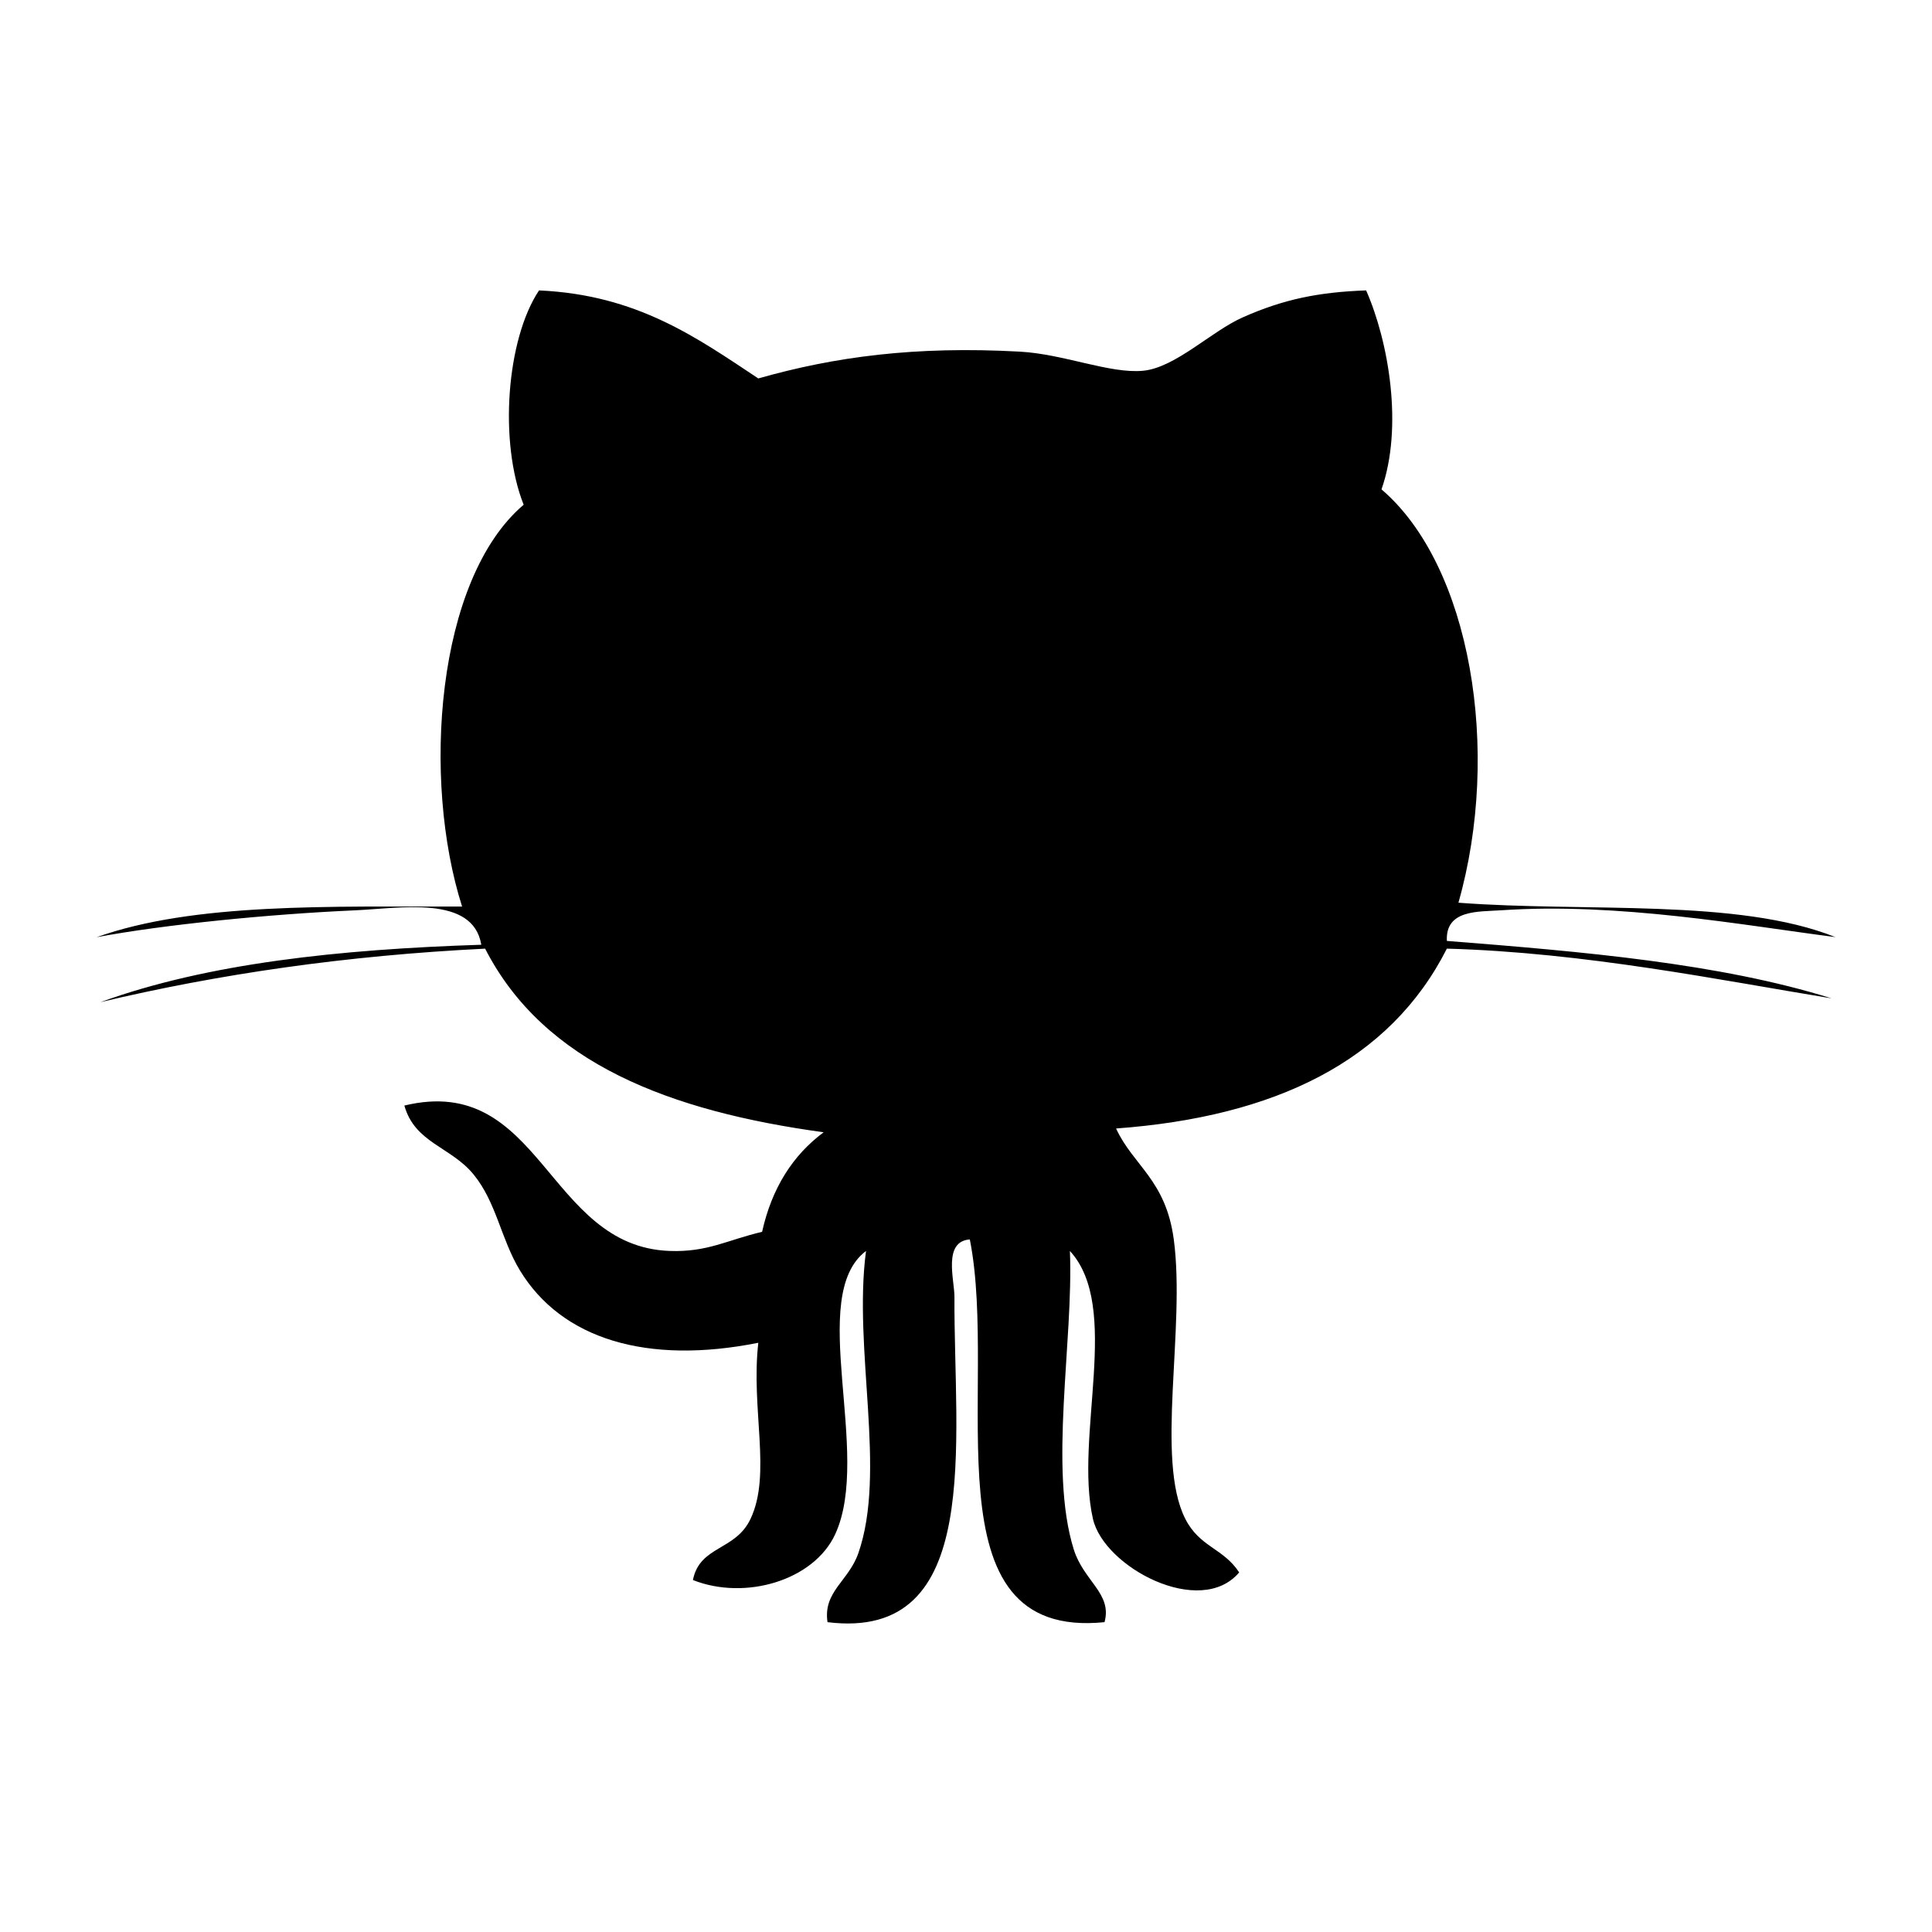
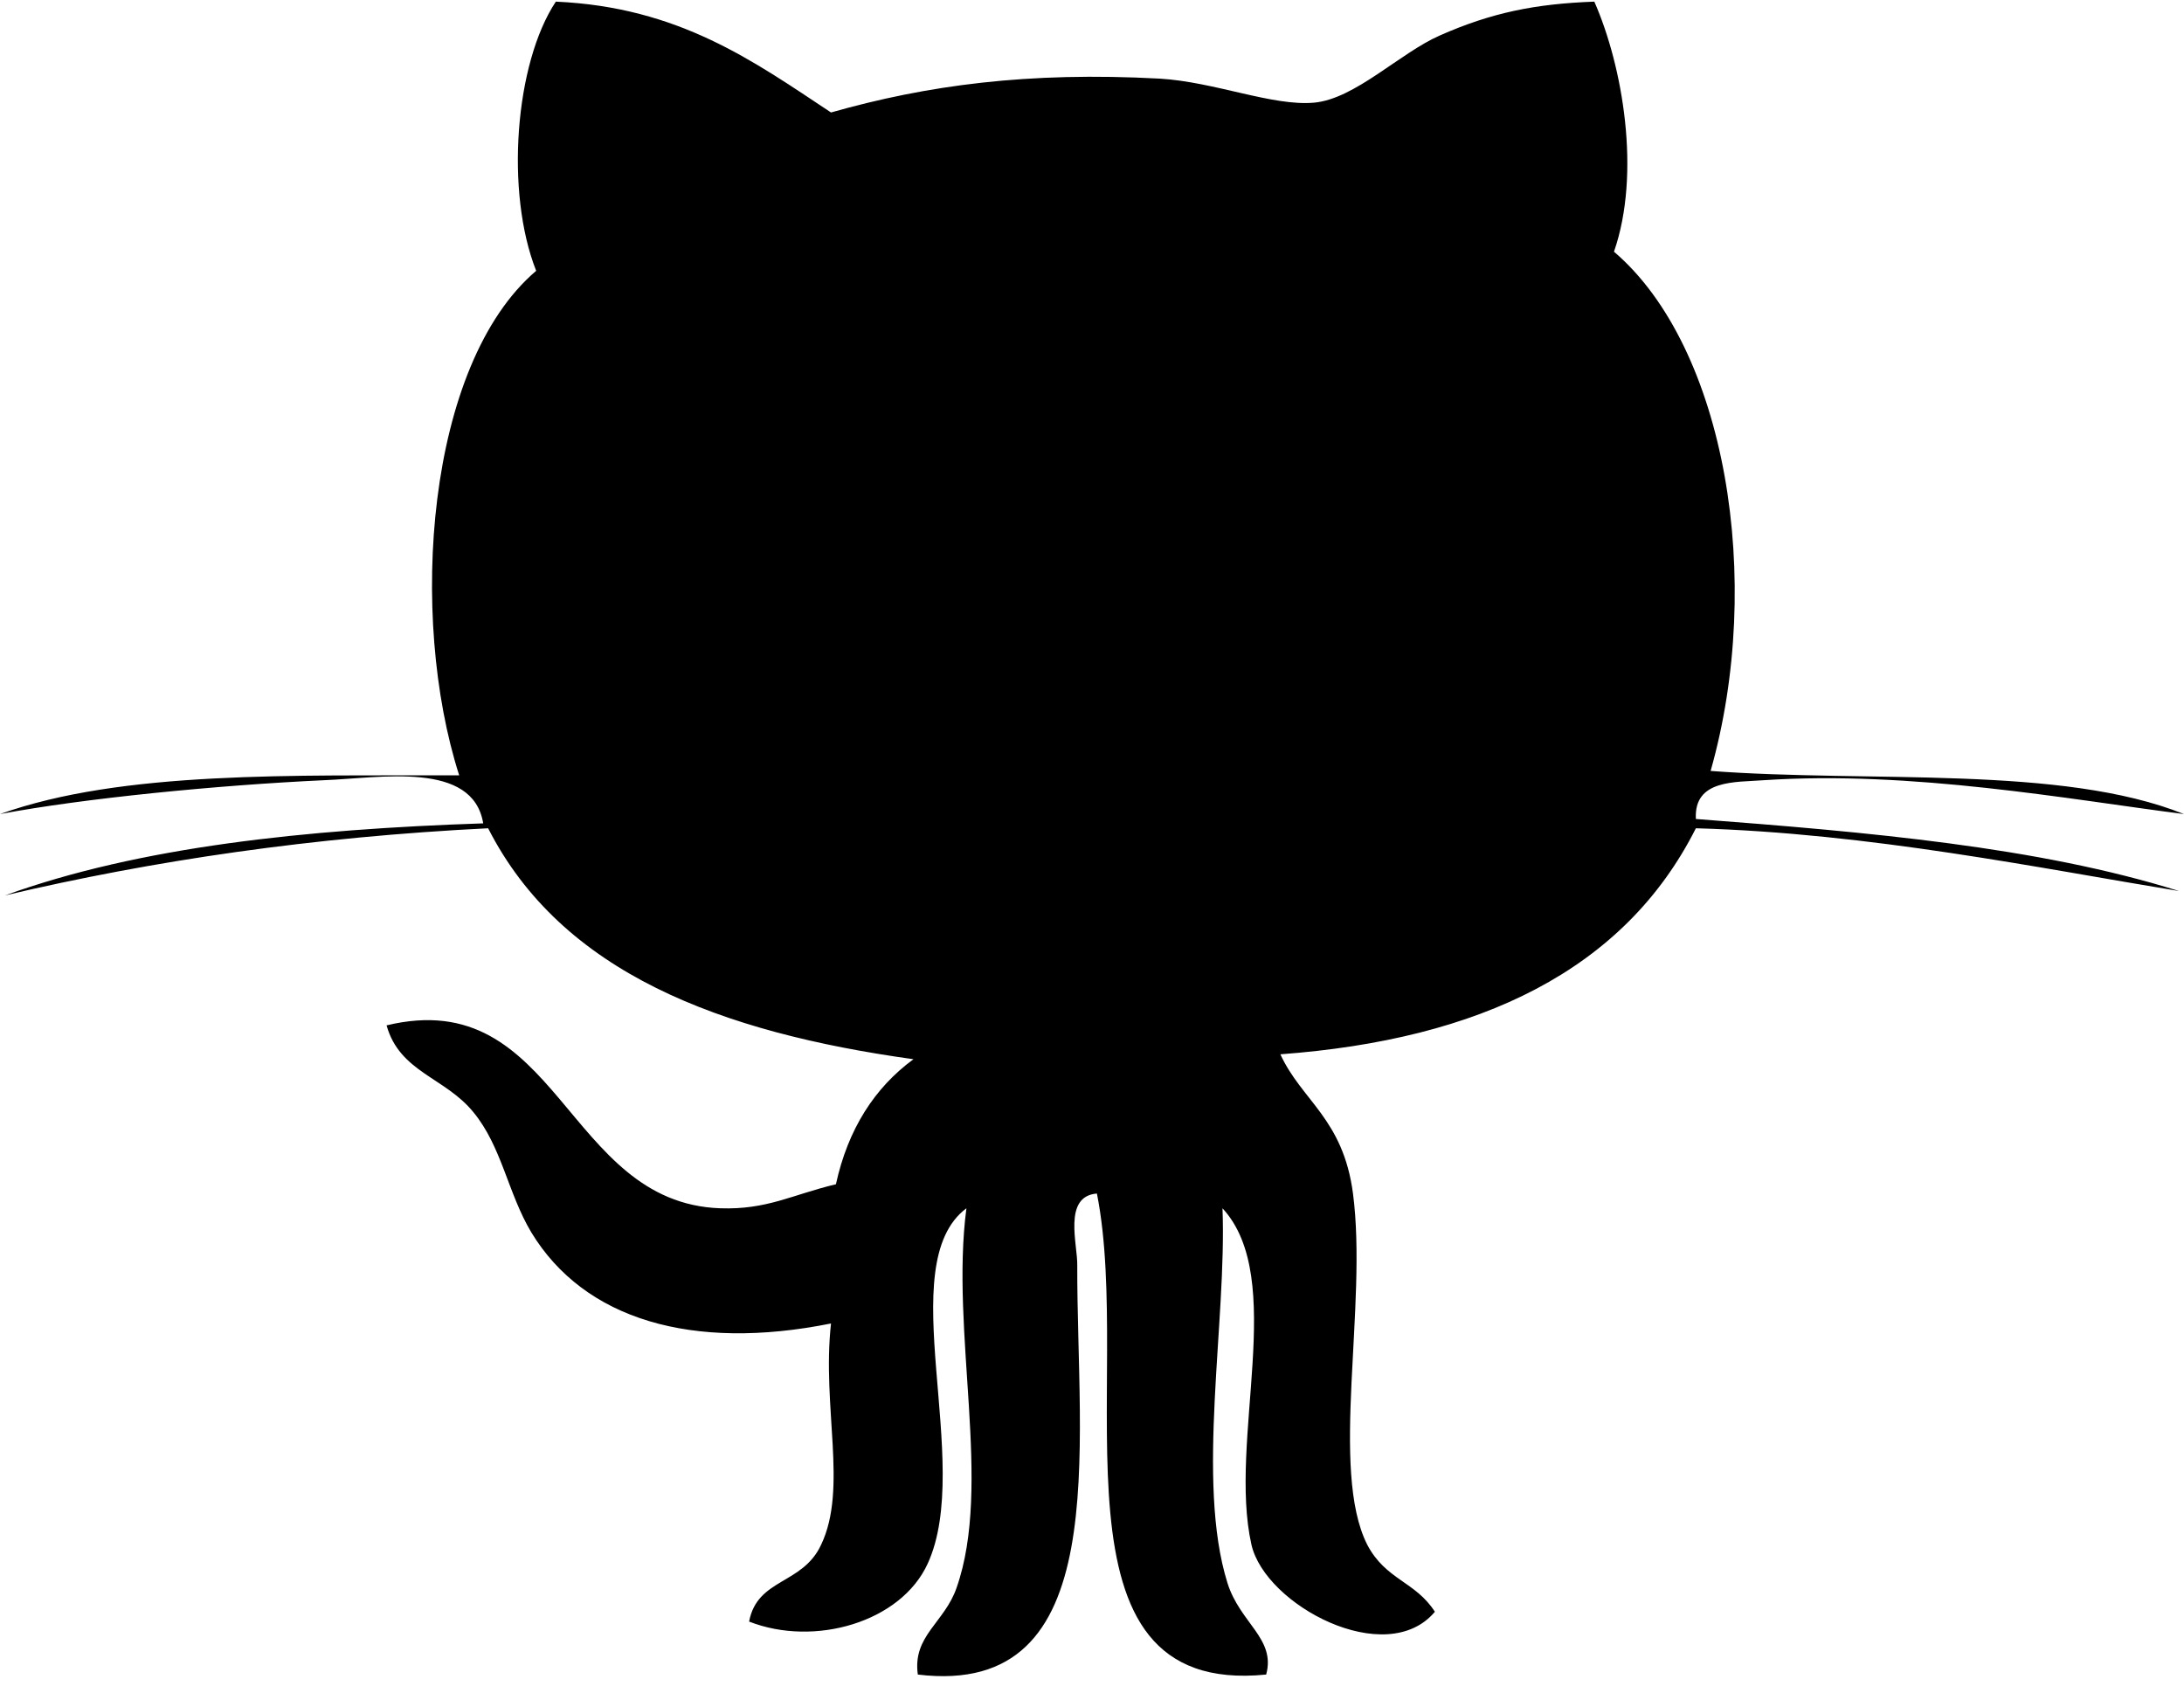
- <svg xmlns="http://www.w3.org/2000/svg" width="100" height="100" viewBox="0 0 100 100">
-   <path d="M70.71 15.03c1.17 2.656 1.927 7.07.796 10.3 4.625 3.95 6.214 13.55 3.982 21.394 6.592.503 14.443-.242 19.512 1.78-4.738-.608-11.21-1.803-17.32-1.387-1.158.08-2.874-.044-2.79 1.585 7.075.556 14.104 1.16 19.913 2.973-5.76-.94-12.754-2.374-19.913-2.574-2.957 5.837-8.907 8.705-17.122 9.31.883 1.92 2.574 2.652 2.987 5.743.616 4.618-.964 11.38.595 14.46.748 1.474 1.967 1.513 2.79 2.774-2.013 2.38-7.002-.267-7.57-2.775-.972-4.294 1.483-10.953-1.192-13.864.19 4.684-1.108 11.264.2 15.45.514 1.645 2 2.28 1.592 3.764-9.352.95-5.444-12.104-6.972-19.81-1.41.1-.79 2.114-.796 2.973-.04 7.524 1.54 17.844-6.57 16.837-.237-1.58 1.088-2.12 1.593-3.563 1.48-4.235-.277-10.543.4-15.65-3.094 2.33.326 10.48-1.592 14.655-1.105 2.404-4.666 3.45-7.367 2.377.352-1.79 2.2-1.5 2.984-3.17 1.096-2.324.008-5.673.4-9.11-5.73 1.143-10.174-.166-12.35-3.764-.972-1.615-1.213-3.52-2.39-4.95-1.17-1.433-3.04-1.626-3.58-3.565 7.094-1.707 7.366 7.303 13.738 7.526 1.954.07 2.97-.565 4.778-.99.506-2.27 1.59-3.966 3.186-5.153-7.93-1.085-14.477-3.554-17.522-9.504-7.208.355-13.804 1.317-19.913 2.77 5.545-2.013 12.384-2.735 19.715-2.972-.432-2.595-4.22-1.88-6.57-1.78-4.37.193-9.87.736-13.342 1.39 5.034-1.797 12.098-1.573 18.918-1.587-2.086-6.54-1.363-16.93 3.186-20.798-1.29-3.25-.89-8.563.796-11.093 5.08.227 8.16 2.442 11.35 4.556 3.957-1.125 8.118-1.685 13.54-1.387 2.28.126 4.652 1.15 6.37.99 1.684-.16 3.54-2.05 5.177-2.77 2.13-.943 3.934-1.3 6.372-1.39z" />
+ <svg xmlns="http://www.w3.org/2000/svg" width="40" height="31" viewBox="0 0 40 31">
+   <path d="M29.2.03c.52 1.18.86 3.14.36 4.58 2.05 1.75 2.76 6.02 1.77 9.51 2.93.22 6.42-.11 8.67.79-2.11-.27-4.98-.8-7.7-.62-.51.04-1.28-.02-1.24.71 3.15.24 6.27.51 8.85 1.32-2.56-.42-5.67-1.06-8.85-1.15-1.31 2.6-3.96 3.87-7.61 4.14.39.85 1.15 1.18 1.33 2.55.27 2.06-.43 5.06.26 6.43.34.65.88.67 1.24 1.23-.89 1.06-3.11-.12-3.36-1.23-.43-1.91.66-4.87-.53-6.16.08 2.08-.49 5 .09 6.86.23.74.89 1.02.71 1.68-4.16.42-2.42-5.38-3.1-8.81-.63.05-.35.94-.36 1.32-.01 3.35.69 7.93-2.92 7.49-.1-.71.49-.95.71-1.59.66-1.88-.12-4.68.18-6.95-1.38 1.03.14 4.66-.71 6.51-.49 1.07-2.07 1.53-3.27 1.06.15-.8.98-.67 1.32-1.41.49-1.03.01-2.52.18-4.05-2.54.51-4.52-.07-5.49-1.67-.43-.72-.54-1.57-1.06-2.2-.52-.64-1.35-.73-1.59-1.59 3.15-.76 3.27 3.25 6.11 3.35.86.03 1.32-.25 2.12-.44.22-1.01.71-1.77 1.42-2.29-3.53-.49-6.44-1.58-7.79-4.23-3.21.16-6.14.59-8.85 1.23 2.46-.89 5.5-1.21 8.76-1.32-.19-1.15-1.88-.83-2.92-.79-1.94.09-4.39.33-5.93.62 2.24-.8 5.38-.7 8.41-.71-.93-2.9-.61-7.52 1.41-9.24-.57-1.44-.39-3.8.36-4.93 2.26.1 3.62 1.09 5.04 2.03 1.76-.5 3.61-.75 6.02-.62 1.01.06 2.07.51 2.83.44.75-.07 1.57-.91 2.3-1.23.95-.42 1.75-.58 2.83-.62z" fill="#000" fill-rule="evenodd" />
</svg>
